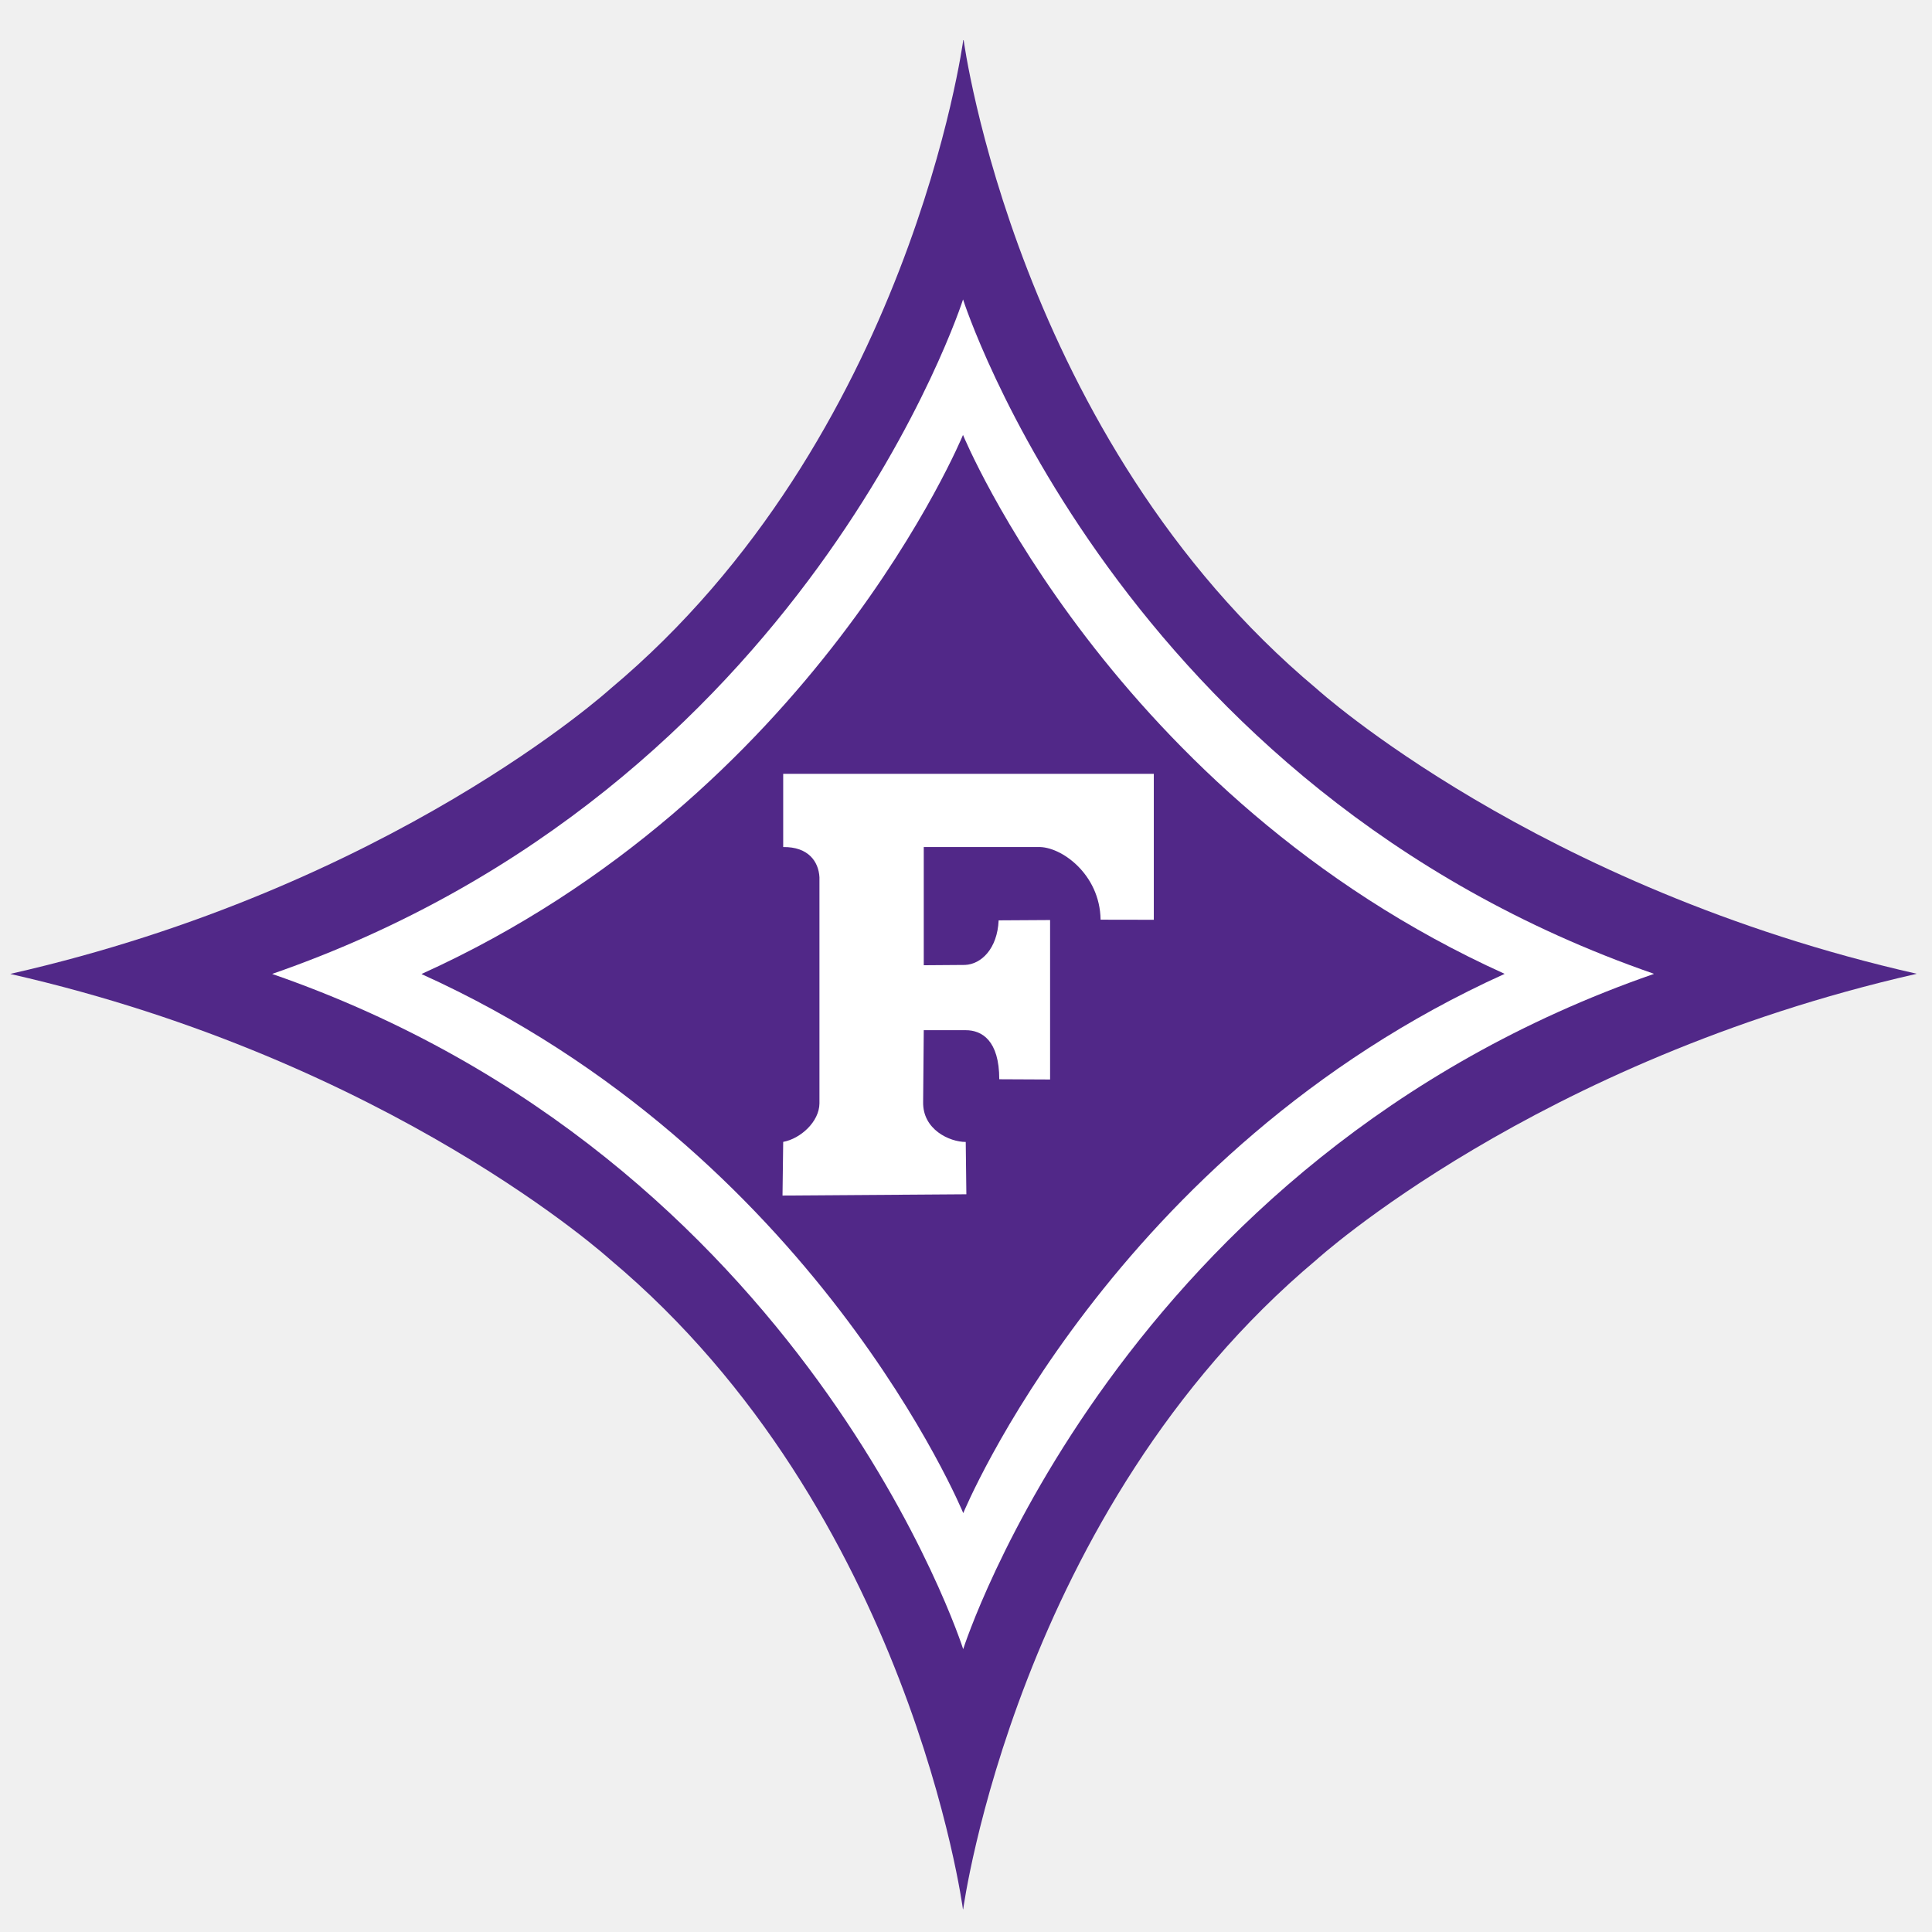
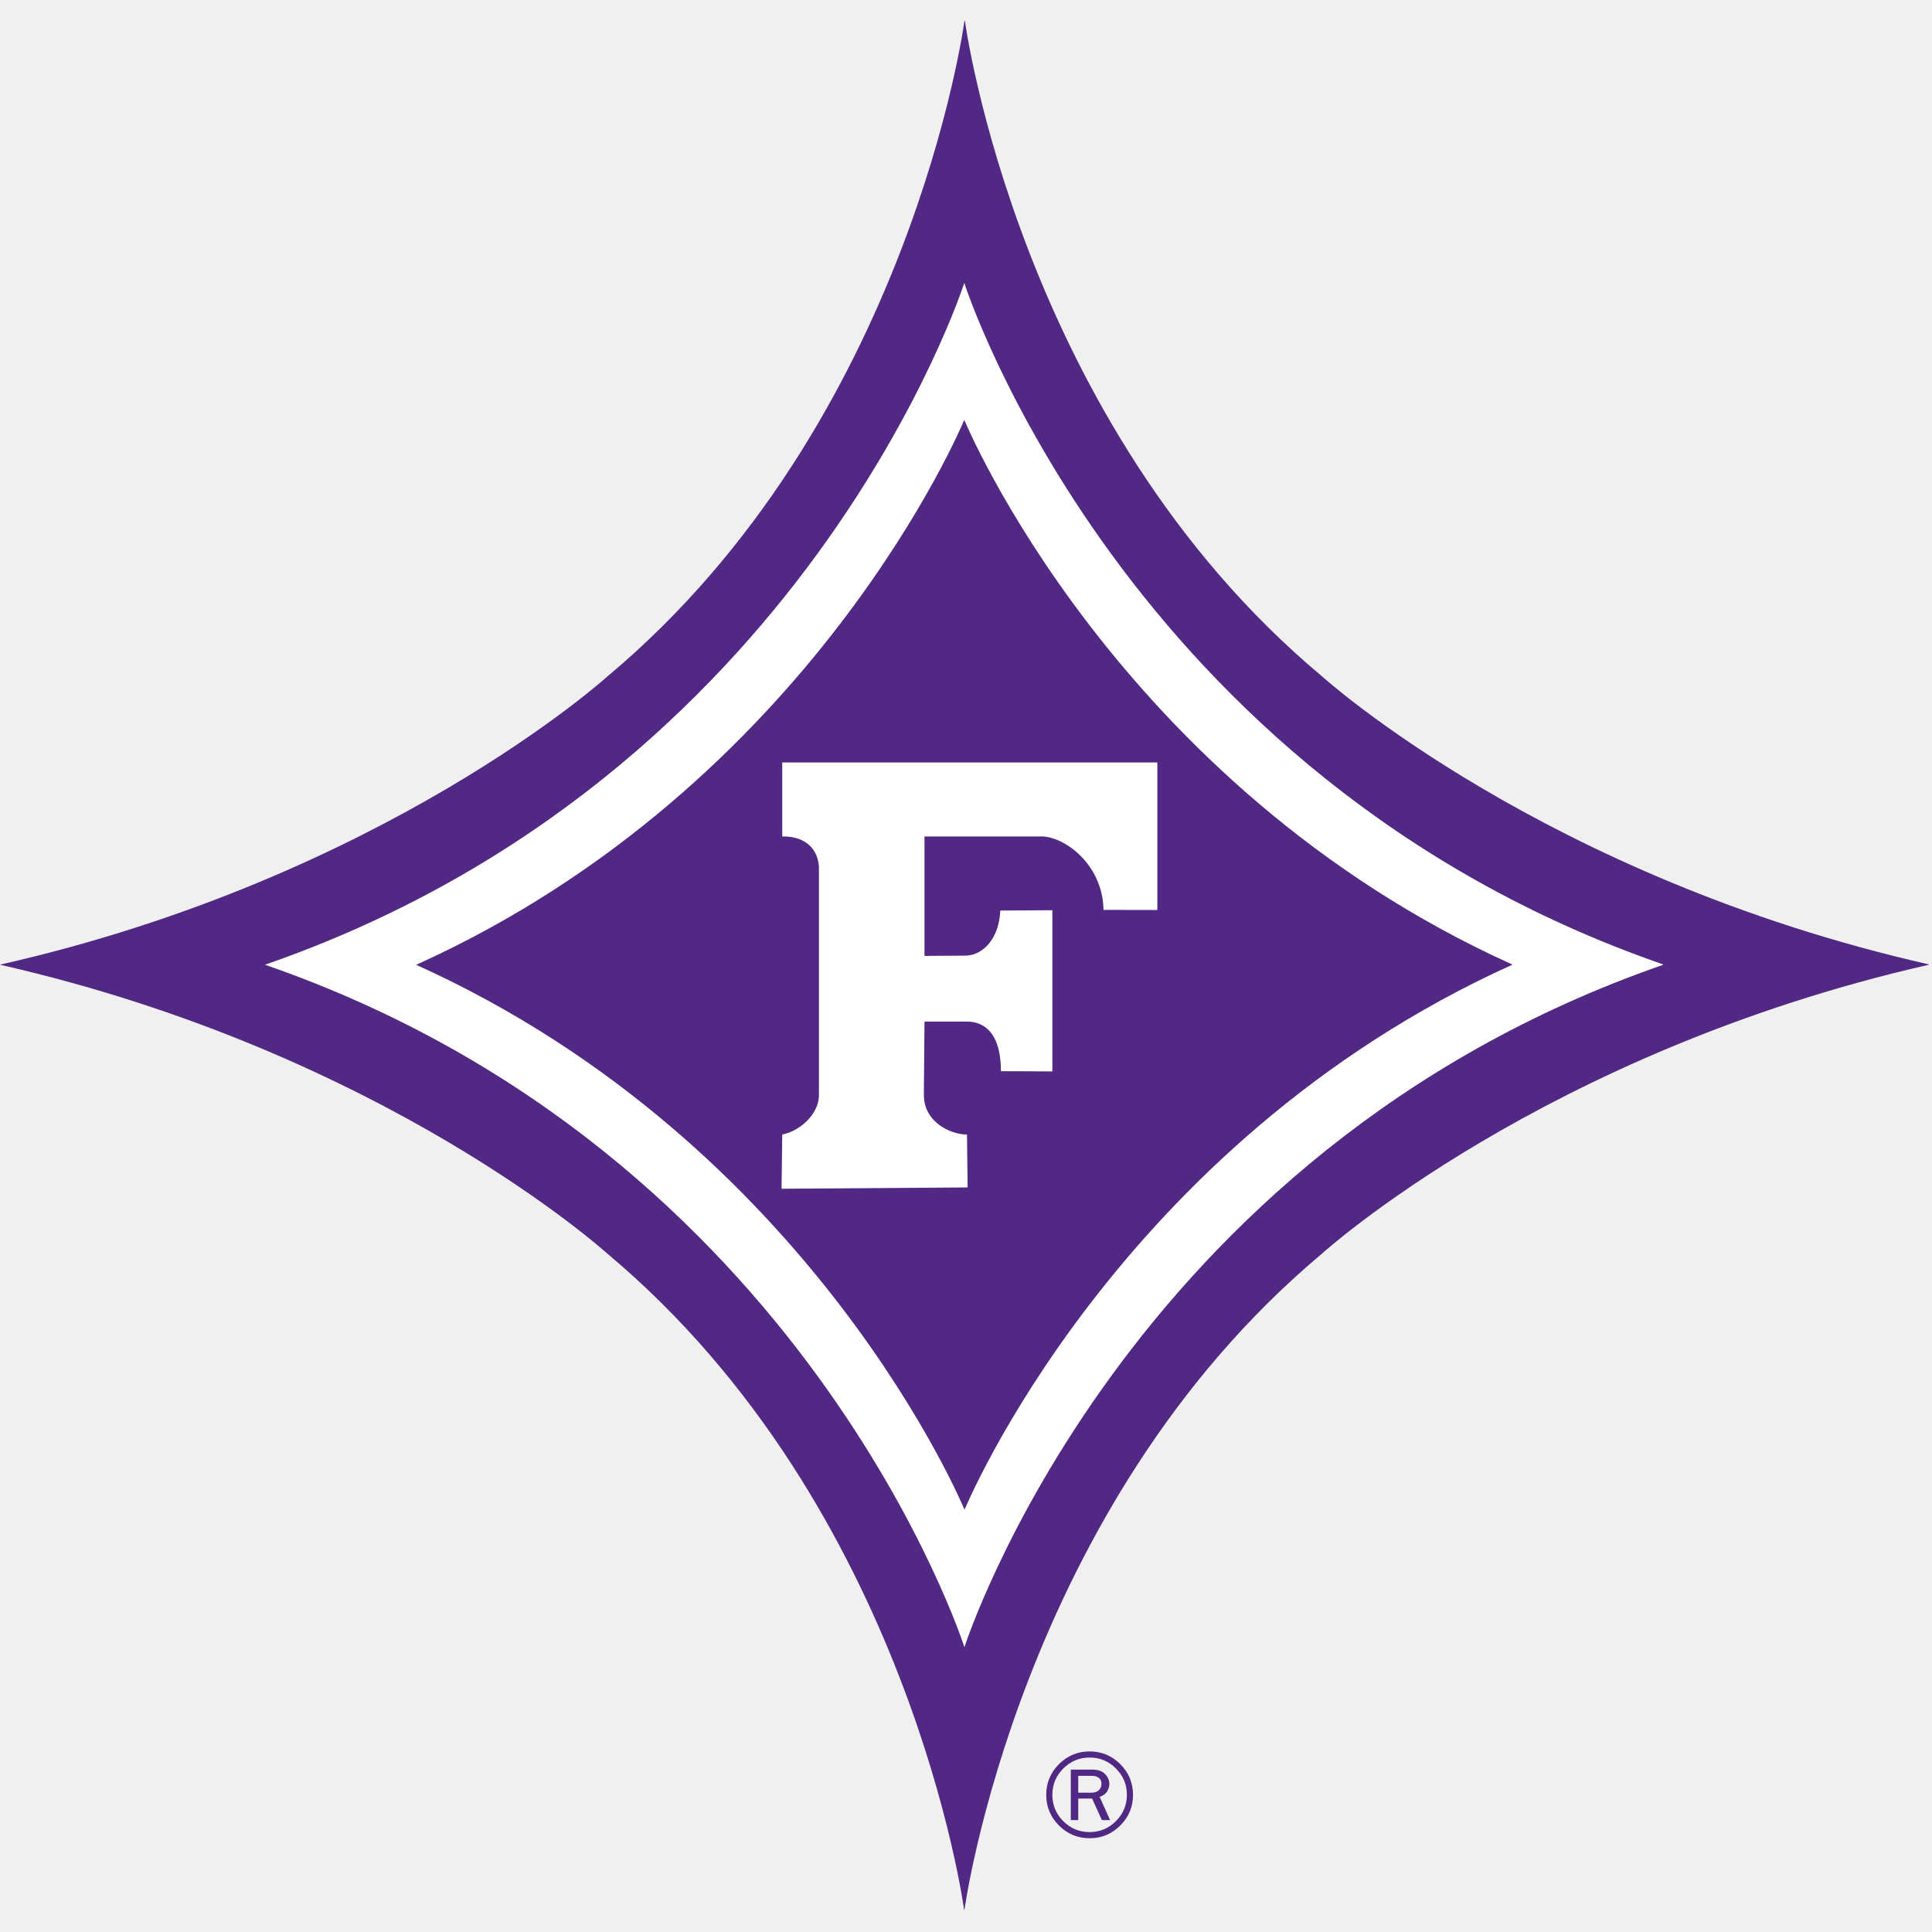
- <svg xmlns="http://www.w3.org/2000/svg" width="250px" height="250px" viewBox="0 0 250 250" version="1.1">
-   <defs />
-   <g id="Page-1" stroke="none" stroke-width="1" fill="none" fill-rule="evenodd">
-     <g id="FURMAN" fill-rule="nonzero">
-       <g id="Furman_Paladins_logo" transform="translate(0, 2)">
-         <g id="Group" transform="translate(125.4056, 123.8315) scale(-1, 1) rotate(-180) translate(-125.4056, -123.8315) translate(1.233444, 1.574832)">
-           <g id="Shape">
-             <path d="M123.402,1.036 C123.402,1.036 130.36,52.556 169.106,85.066 C169.106,85.066 197.419,110.816 246.68,122.054 L246.774,122.087 C197.49,133.254 169.141,158.961 169.141,158.961 C130.339,191.421 123.462,242.903 123.462,242.903 L123.409,242.887 C123.409,242.887 116.529,191.406 77.734,158.944 C77.734,158.944 49.383,133.239 0.101,122.068 L0.199,122.037 C49.452,110.802 77.769,85.06 77.769,85.06 C116.523,52.543 123.371,1.036 123.371,1.036 L123.402,1.036" fill="#512888" />
-             <path d="M212.728,122.101 C143.562,146.099 123.386,209.339 123.386,209.339 L123.377,209.316 C123.377,209.316 103.162,146.064 33.998,122.068 L34.019,122.047 C103.183,98.05 123.392,34.723 123.392,34.723 L123.409,34.704 C123.409,34.704 143.605,98.058 212.769,122.06 L212.728,122.101" fill="#FFFFFF" />
-             <path d="M193.46,122.068 C142.666,99.082 123.413,52.293 123.413,52.293 L123.411,52.293 C123.411,52.293 104.162,99.036 53.361,122.02 L53.322,122.058 C104.118,145.044 123.371,191.79 123.371,191.79 L123.386,191.79 C123.386,191.79 142.63,145.081 193.425,122.093 L193.46,122.068" fill="#512888" />
-             <path d="M100.023,93.383 L100.112,100.329 C102.357,100.742 104.779,102.942 104.803,105.302 L104.803,134.569 C104.694,136.604 103.359,138.527 100.112,138.48 L100.112,147.953 L148.069,147.953 L148.069,129.068 L141.182,129.08 C141.099,135.015 136.01,138.604 133.094,138.48 L118.301,138.48 L118.301,123.187 L123.644,123.226 C125.735,123.314 127.827,125.321 127.99,128.995 L134.648,129.035 L134.648,108.402 L128.071,108.433 C128.071,113.446 125.82,114.785 123.738,114.78 L118.301,114.78 L118.22,105.505 C118.142,101.914 121.647,100.319 123.733,100.319 L123.814,93.549 L100.023,93.383" fill="#FFFFFF" />
+ <svg xmlns="http://www.w3.org/2000/svg" width="200px" height="200px" viewBox="0 0 200 200" version="1.1">
+   <g id="furman" stroke="none" stroke-width="1" fill="none" fill-rule="evenodd">
+     <g id="furman_BGL">
+       <g id="furman" transform="translate(0, 2)">
+         <g id="g10" transform="translate(99.95162, 97.91389) scale(-1, 1) rotate(-180) translate(-99.95162, -97.91389) translate(0, 0.090963)" fill-rule="nonzero">
+           <g id="g12">
+             <path d="M99.836,0 C99.836,0 105.469,41.663 136.842,67.953 C136.842,67.953 159.767,88.777 199.654,97.864 L199.729,97.89 C159.824,106.921 136.87,127.71 136.87,127.71 C105.452,153.959 99.884,195.592 99.884,195.592 L99.841,195.578 C99.841,195.578 94.271,153.948 62.858,127.696 C62.858,127.696 39.902,106.908 6.06329786e-14,97.876 L0.078,97.85 C39.958,88.765 62.887,67.947 62.887,67.947 C94.266,41.653 99.81,0 99.81,0 L99.836,0" id="path14" fill="#512884" />
+             <path d="M172.163,97.902 C116.158,117.309 99.822,168.448 99.822,168.448 L99.815,168.431 C99.815,168.431 83.448,117.28 27.446,97.876 L27.462,97.858 C83.464,78.453 99.828,27.242 99.828,27.242 L99.841,27.226 C99.841,27.226 116.194,78.459 172.196,97.87 L172.163,97.902" id="path16" fill="#FFFFFF" />
+             <path d="M156.566,97.876 C115.438,79.287 99.849,41.45 99.849,41.45 L99.848,41.45 C99.848,41.45 84.262,79.25 43.129,97.838 L43.097,97.866 C84.227,116.455 99.815,154.257 99.815,154.257 L99.828,154.257 C99.828,154.257 115.41,116.486 156.538,97.896 L156.566,97.876" id="path18" fill="#512884" />
+             <path d="M80.905,74.679 L80.978,80.295 C82.796,80.629 84.757,82.409 84.776,84.318 L84.776,107.985 C84.688,109.631 83.606,111.185 80.978,111.147 L80.978,118.808 L119.809,118.808 L119.809,103.536 L114.232,103.546 C114.165,108.346 110.044,111.248 107.683,111.147 L95.704,111.147 L95.704,98.781 L100.031,98.812 C101.725,98.882 103.418,100.506 103.551,103.478 L108.941,103.51 L108.941,86.825 L103.616,86.849 C103.616,90.903 101.794,91.986 100.108,91.983 L95.704,91.983 L95.639,84.481 C95.577,81.578 98.414,80.287 100.103,80.287 L100.168,74.813 L80.905,74.679" id="path20" fill="#FFFFFF" />
+             <path d="M111.62,12.158 L112.975,12.158 C113.332,12.158 113.594,12.25 113.764,12.426 C113.937,12.603 114.026,12.822 114.026,13.084 C114.026,13.349 113.937,13.555 113.752,13.69 C113.566,13.83 113.338,13.902 113.057,13.902 L111.62,13.902 L111.62,12.158 Z M114.916,9.323 L114.063,9.323 L113.057,11.549 L111.62,11.549 L111.62,9.323 L110.849,9.323 L110.849,14.55 L113.057,14.55 C113.656,14.55 114.103,14.397 114.394,14.089 C114.693,13.781 114.839,13.444 114.839,13.068 C114.839,12.793 114.759,12.524 114.6,12.269 C114.432,12.014 114.18,11.837 113.836,11.726 L114.916,9.323 Z M116.654,11.939 C116.654,12.999 116.279,13.909 115.52,14.665 C114.77,15.418 113.862,15.797 112.797,15.797 C111.74,15.797 110.83,15.418 110.074,14.662 C109.316,13.906 108.94,12.996 108.94,11.939 C108.94,10.875 109.316,9.968 110.065,9.212 C110.817,8.46 111.73,8.08 112.797,8.08 C113.852,8.08 114.764,8.46 115.52,9.216 C116.279,9.972 116.654,10.881 116.654,11.939 Z M117.29,11.939 C117.29,10.702 116.852,9.644 115.975,8.764 C115.089,7.88 114.031,7.445 112.797,7.445 C111.561,7.445 110.506,7.88 109.62,8.764 C108.743,9.644 108.305,10.702 108.305,11.939 C108.305,13.169 108.743,14.226 109.62,15.11 C110.506,15.99 111.561,16.432 112.797,16.432 C114.031,16.432 115.089,15.99 115.975,15.11 C116.852,14.226 117.29,13.169 117.29,11.939 L117.29,11.939 Z" id="path22" fill="#512884" />
          </g>
        </g>
      </g>
    </g>
  </g>
</svg>
